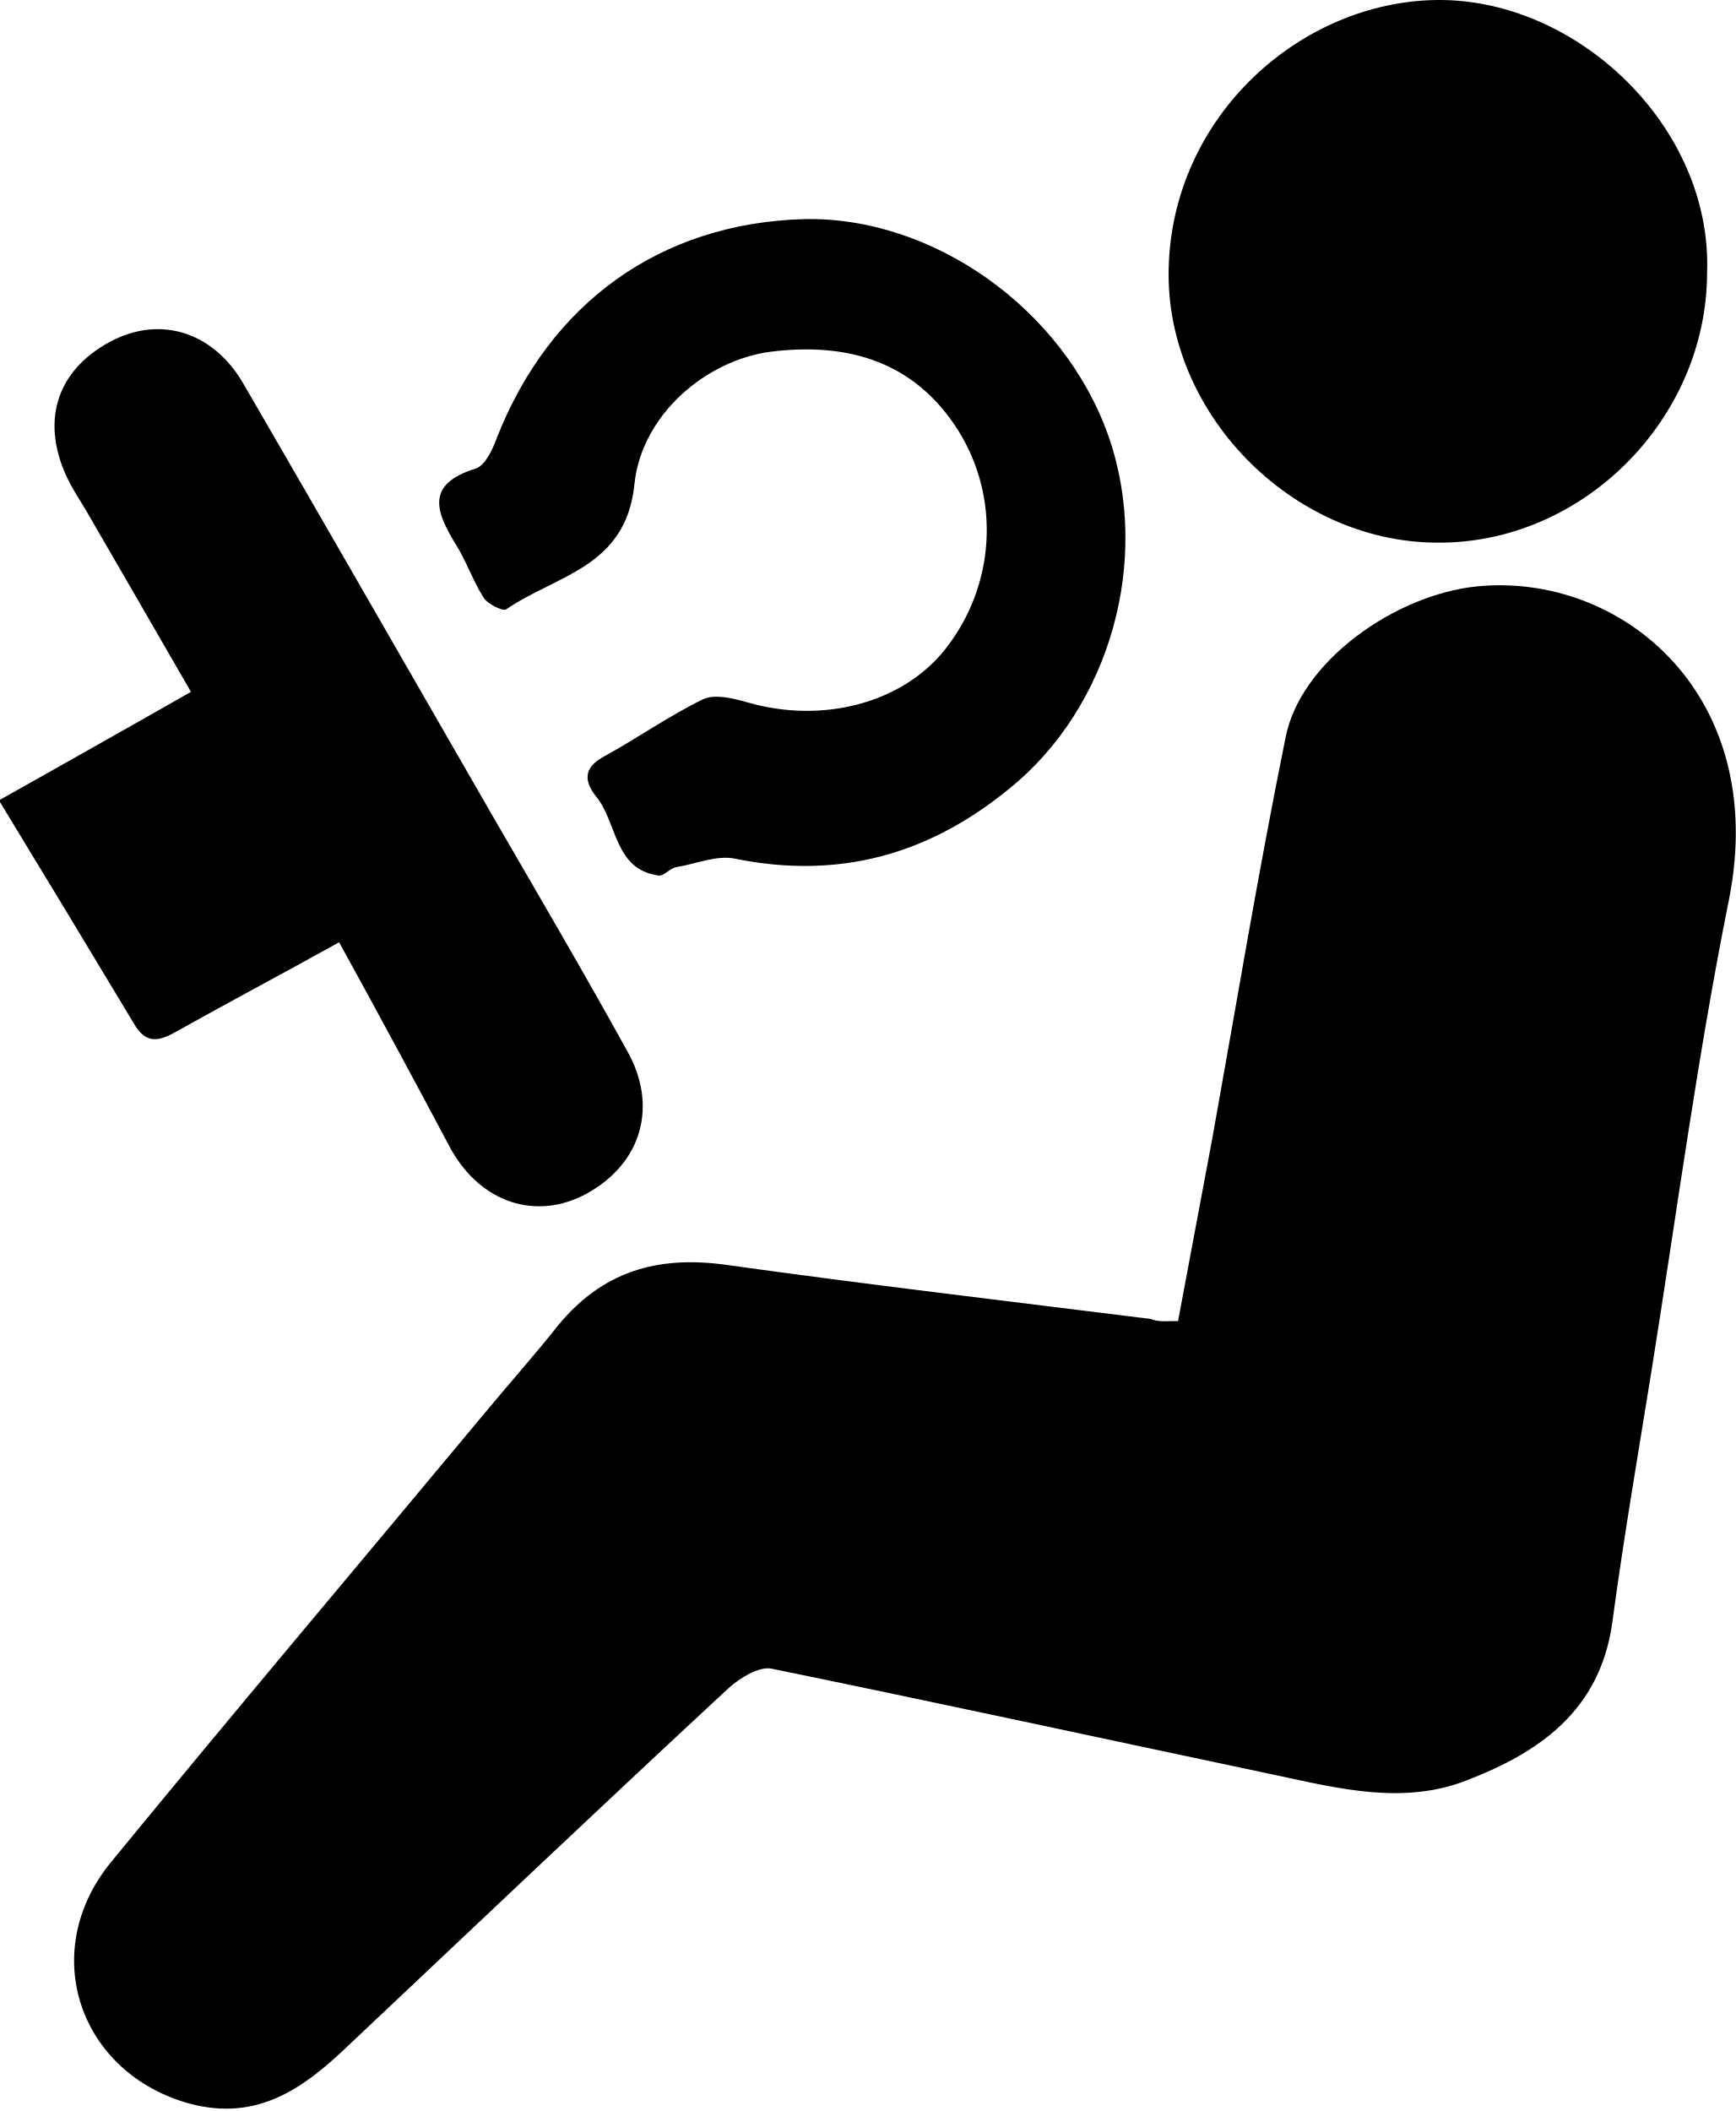
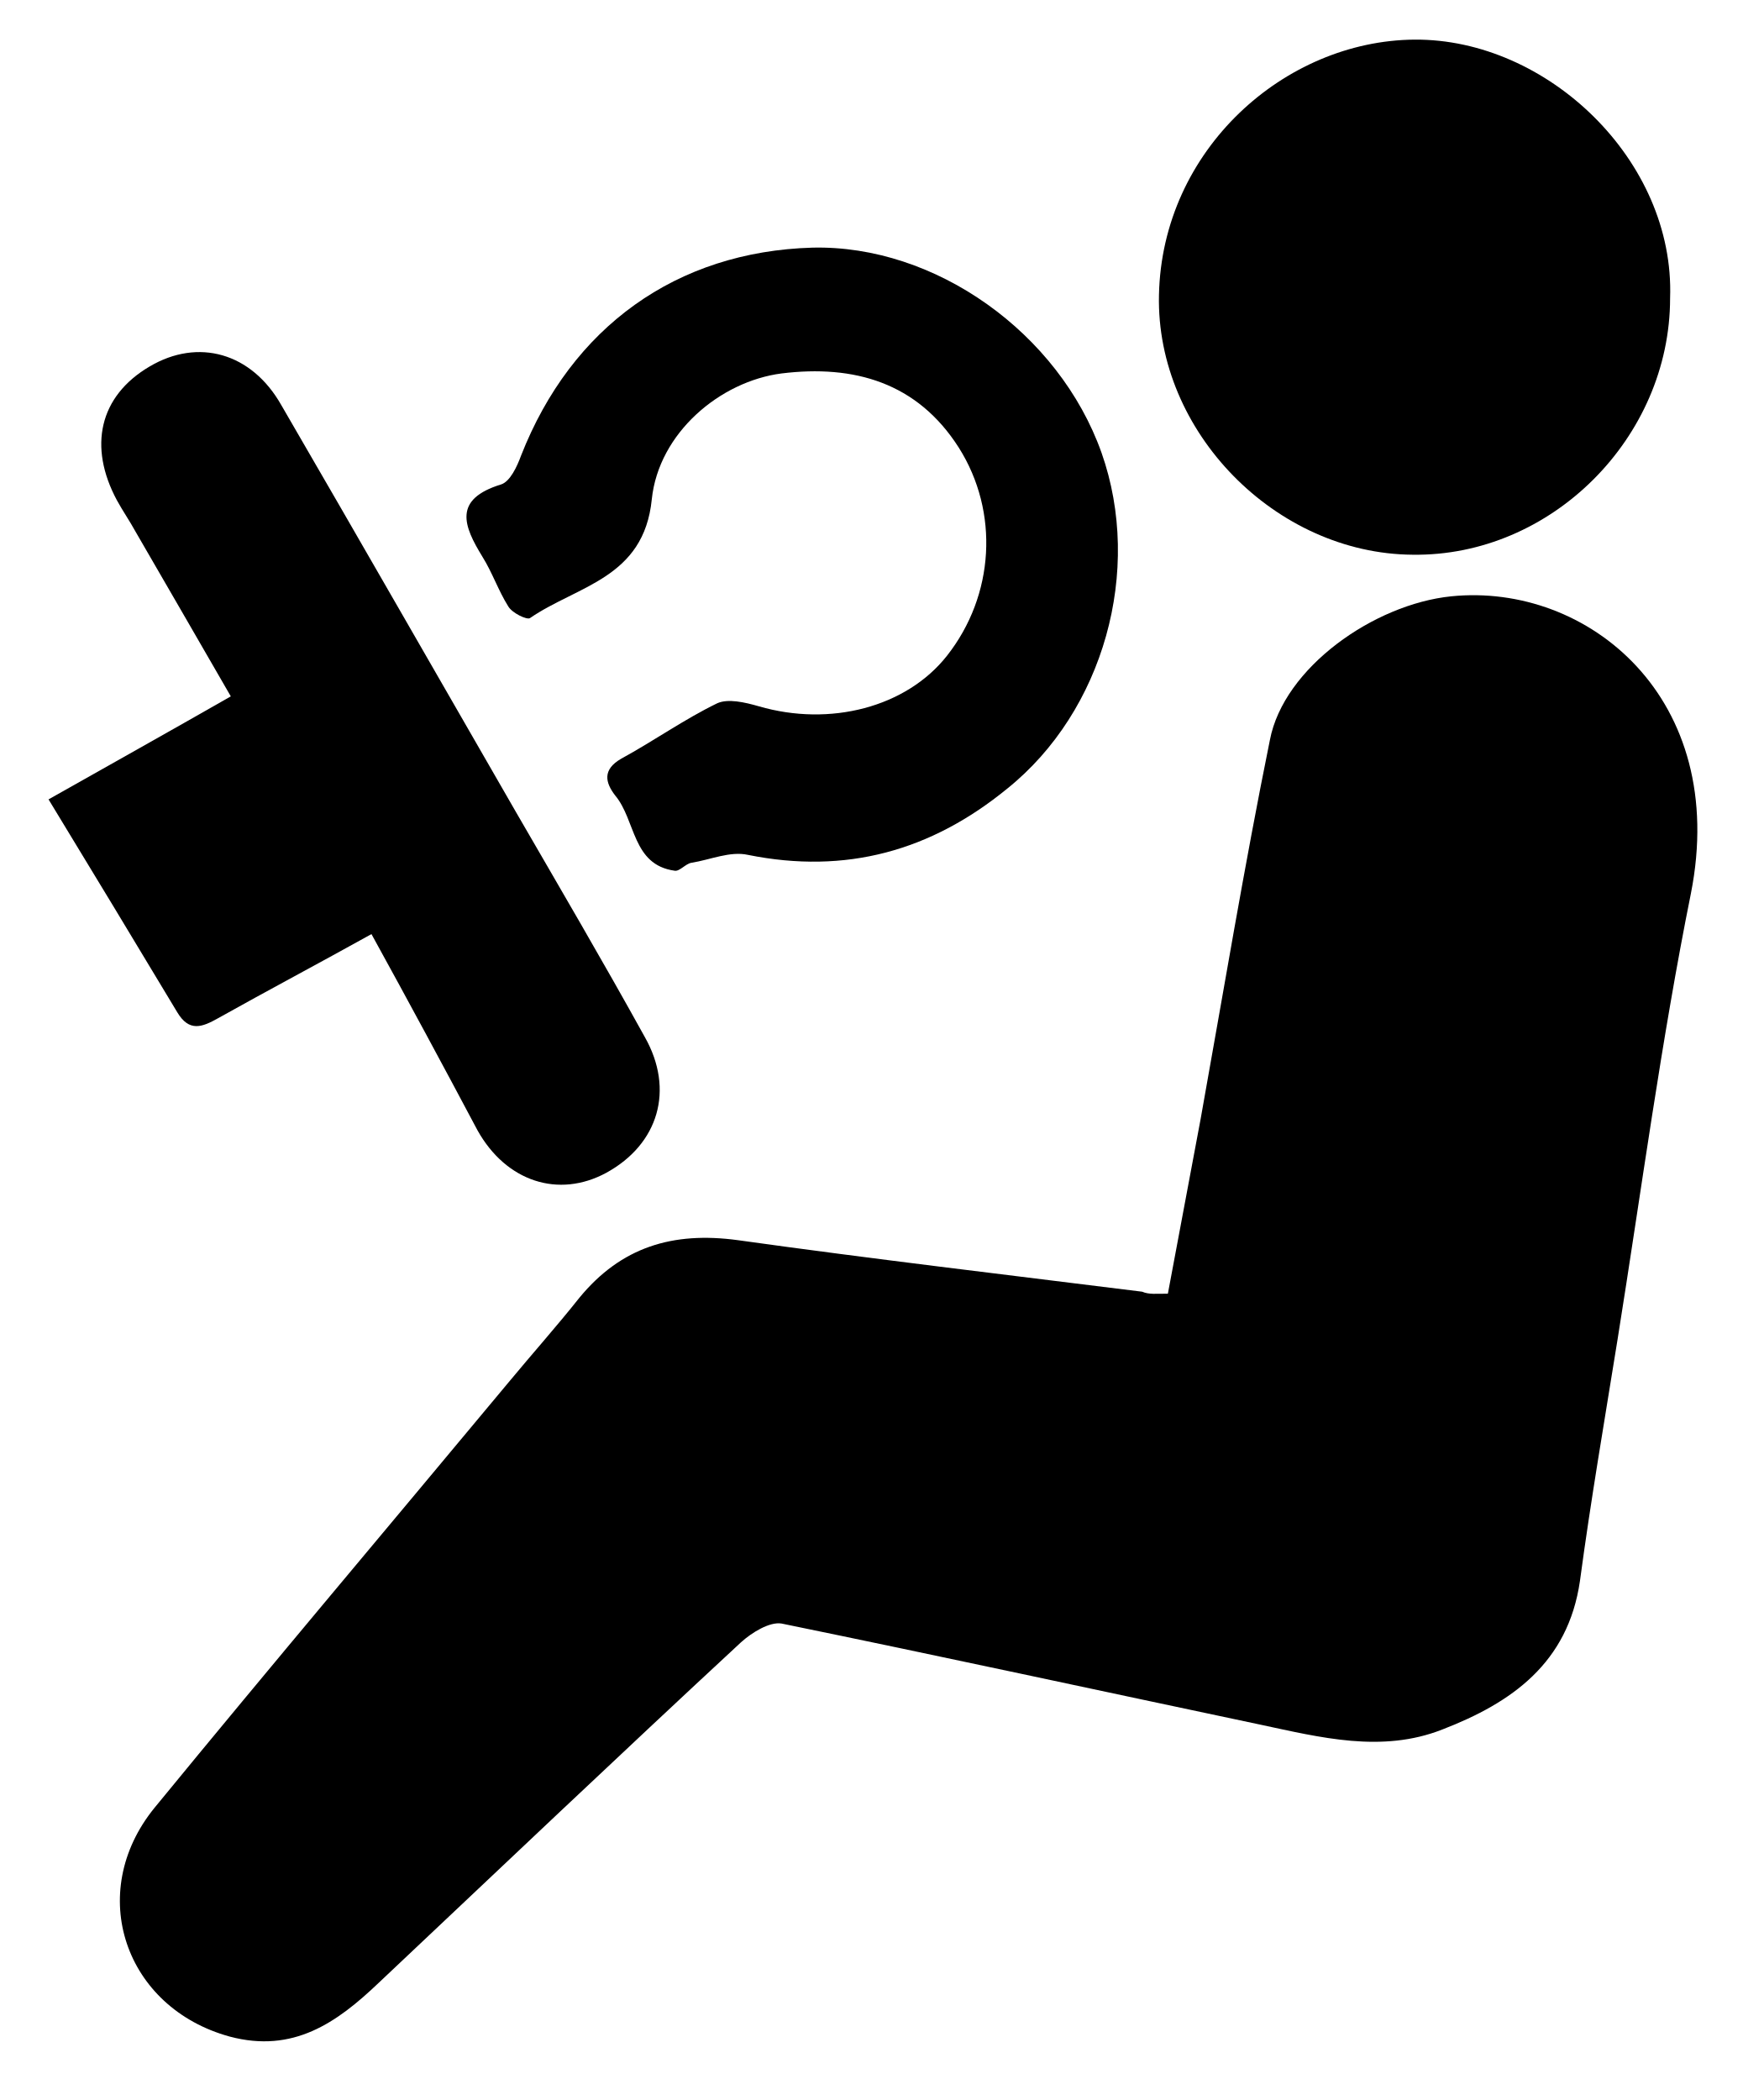
- <svg xmlns="http://www.w3.org/2000/svg" version="1.1" id="Layer_1" x="0px" y="0px" viewBox="0 0 166.3 202.3" style="enable-background:new 0 0 166.3 202.3;" xml:space="preserve">
-   <path d="M112.9,126.6c1.1-5.9,2.2-11.7,3.3-17.6c2.3-12.8,4.4-25.5,7-38.3c1.4-7.3,10.5-13.7,18.3-14.5c13.8-1.4,28.1,10.3,24.2,30  c-3,14.9-5,30-7.4,45c-1.3,8.1-2.7,16.2-3.8,24.4c-1.2,8.3-6.9,12.3-13.9,15c-6.1,2.4-12.3,0.8-18.4-0.5  c-16.1-3.4-32.2-6.9-48.3-10.2c-1.2-0.2-3,0.9-4.1,1.9c-12.3,11.4-24.4,22.9-36.6,34.4c-4.2,4-8.6,7.1-15,5.4  c-10.6-2.9-14.6-14.5-7.6-23.1c11.8-14.4,23.8-28.6,35.7-42.9c2.4-2.9,4.9-5.7,7.2-8.6c4.2-5.1,9.4-6.7,16-5.8  c13.6,1.9,27.2,3.5,40.8,5.2C111,126.7,111.7,126.6,112.9,126.6z" />
-   <path d="M32.5,90.3C27.1,93.3,22,96,17,98.8c-1.6,0.9-2.9,1.4-4.1-0.6c-4.2-7-8.5-14.1-13-21.5c6.2-3.5,12.1-6.8,18.4-10.4  c-3.3-5.7-6.4-11.1-9.6-16.6c-0.6-1.1-1.3-2.1-1.9-3.2C3.9,41.1,5,36,10.1,33c4.9-2.9,10.3-1.4,13.3,3.9  C31.3,50.5,39.2,64.3,47.1,78c4.4,7.6,8.8,15.1,13,22.7c3,5.3,1.4,10.8-3.9,13.7c-4.8,2.6-10.1,0.9-13-4.3  C39.8,103.7,36.3,97.2,32.5,90.3z" />
-   <path d="M163.6,26.1c0,14.1-12,26.1-26,25.9c-13.8-0.1-25.9-12.4-25.6-26.2c0.3-14.7,12.7-25.7,25.8-25.8  C151.2-0.1,164.1,12.2,163.6,26.1z" />
-   <path d="M77,21c12.4-0.3,24.9,8.6,29.2,20.7c4.2,11.9,0.2,26.1-9.5,33.9c-7.7,6.3-16.3,8.7-26.2,6.7c-1.8-0.4-3.8,0.5-5.7,0.8  c-0.6,0.1-1.2,0.9-1.7,0.8c-4.3-0.6-3.9-5.1-6-7.6c-1-1.3-1.3-2.6,0.6-3.7c3.3-1.8,6.4-4,9.7-5.6c1.1-0.5,2.8-0.1,4.2,0.3  c7.2,2.1,14.9,0.1,19-5.1c4.8-6.1,5.3-14.5,1.2-21c-4.2-6.6-10.6-8.4-17.9-7.5c-6.2,0.8-12.4,6-13.1,12.7c-0.8,8-7.5,8.7-12.3,12  c-0.3,0.2-1.8-0.5-2.2-1.2c-1-1.6-1.6-3.4-2.6-5c-1.9-3.1-3-5.8,1.9-7.3c0.9-0.3,1.6-1.8,2-2.9C52.7,29,63.3,21.4,77,21z" />
+ <svg xmlns="http://www.w3.org/2000/svg" version="1.1" id="Layer_1" x="0px" y="0px" viewBox="0 0 178 212" style="enable-background:new 0 0 178 212;" xml:space="preserve">
+   <path d="M117.9,130.6c1.1-5.9,2.2-11.7,3.3-17.6c2.3-12.8,4.4-25.5,7-38.3c1.4-7.3,10.5-13.7,18.3-14.5c13.8-1.4,28.1,10.3,24.2,30  c-3,14.9-5,30-7.4,45c-1.3,8.1-2.7,16.2-3.8,24.4c-1.2,8.3-6.9,12.3-13.9,15c-6.1,2.4-12.3,0.8-18.4-0.5  c-16.1-3.4-32.2-6.9-48.3-10.2c-1.2-0.2-3,0.9-4.1,1.9c-12.3,11.4-24.4,22.9-36.6,34.4c-4.2,4-8.6,7.1-15,5.4  c-10.6-2.9-14.6-14.5-7.6-23.1c11.8-14.4,23.8-28.6,35.7-42.9c2.4-2.9,4.9-5.7,7.2-8.6c4.2-5.1,9.4-6.7,16-5.8  c13.6,1.9,27.2,3.5,40.8,5.2C116,130.7,116.7,130.6,117.9,130.6z" />
+   <path d="M37.5,94.3c-5.4,3-10.5,5.7-15.5,8.5c-1.6,0.9-2.9,1.4-4.1-0.6c-4.2-7-8.5-14.1-13-21.5c6.2-3.5,12.1-6.8,18.4-10.4  c-3.3-5.7-6.4-11.1-9.6-16.6c-0.6-1.1-1.3-2.1-1.9-3.2C8.9,45.1,10,40,15.1,37c4.9-2.9,10.3-1.4,13.3,3.9  C36.3,54.5,44.2,68.3,52.1,82c4.4,7.6,8.8,15.1,13,22.7c3,5.3,1.4,10.8-3.9,13.7c-4.8,2.6-10.1,0.9-13-4.3  C44.8,107.7,41.3,101.2,37.5,94.3z" />
+   <path d="M168.6,30.1c0,14.1-12,26.1-26,25.9c-13.8-0.1-25.9-12.4-25.6-26.2c0.3-14.7,12.7-25.7,25.8-25.8  C156.2,3.9,169.1,16.2,168.6,30.1z" />
+   <path d="M82,25c12.4-0.3,24.9,8.6,29.2,20.7c4.2,11.9,0.2,26.1-9.5,33.9c-7.7,6.3-16.3,8.7-26.2,6.7c-1.8-0.4-3.8,0.5-5.7,0.8  c-0.6,0.1-1.2,0.9-1.7,0.8c-4.3-0.6-3.9-5.1-6-7.6c-1-1.3-1.3-2.6,0.6-3.7c3.3-1.8,6.4-4,9.7-5.6c1.1-0.5,2.8-0.1,4.2,0.3  c7.2,2.1,14.9,0.1,19-5.1c4.8-6.1,5.3-14.5,1.2-21c-4.2-6.6-10.6-8.4-17.9-7.5c-6.2,0.8-12.4,6-13.1,12.7c-0.8,8-7.5,8.7-12.3,12  c-0.3,0.2-1.8-0.5-2.2-1.2c-1-1.6-1.6-3.4-2.6-5c-1.9-3.1-3-5.8,1.9-7.3c0.9-0.3,1.6-1.8,2-2.9C57.7,33,68.3,25.4,82,25z" />
</svg>
